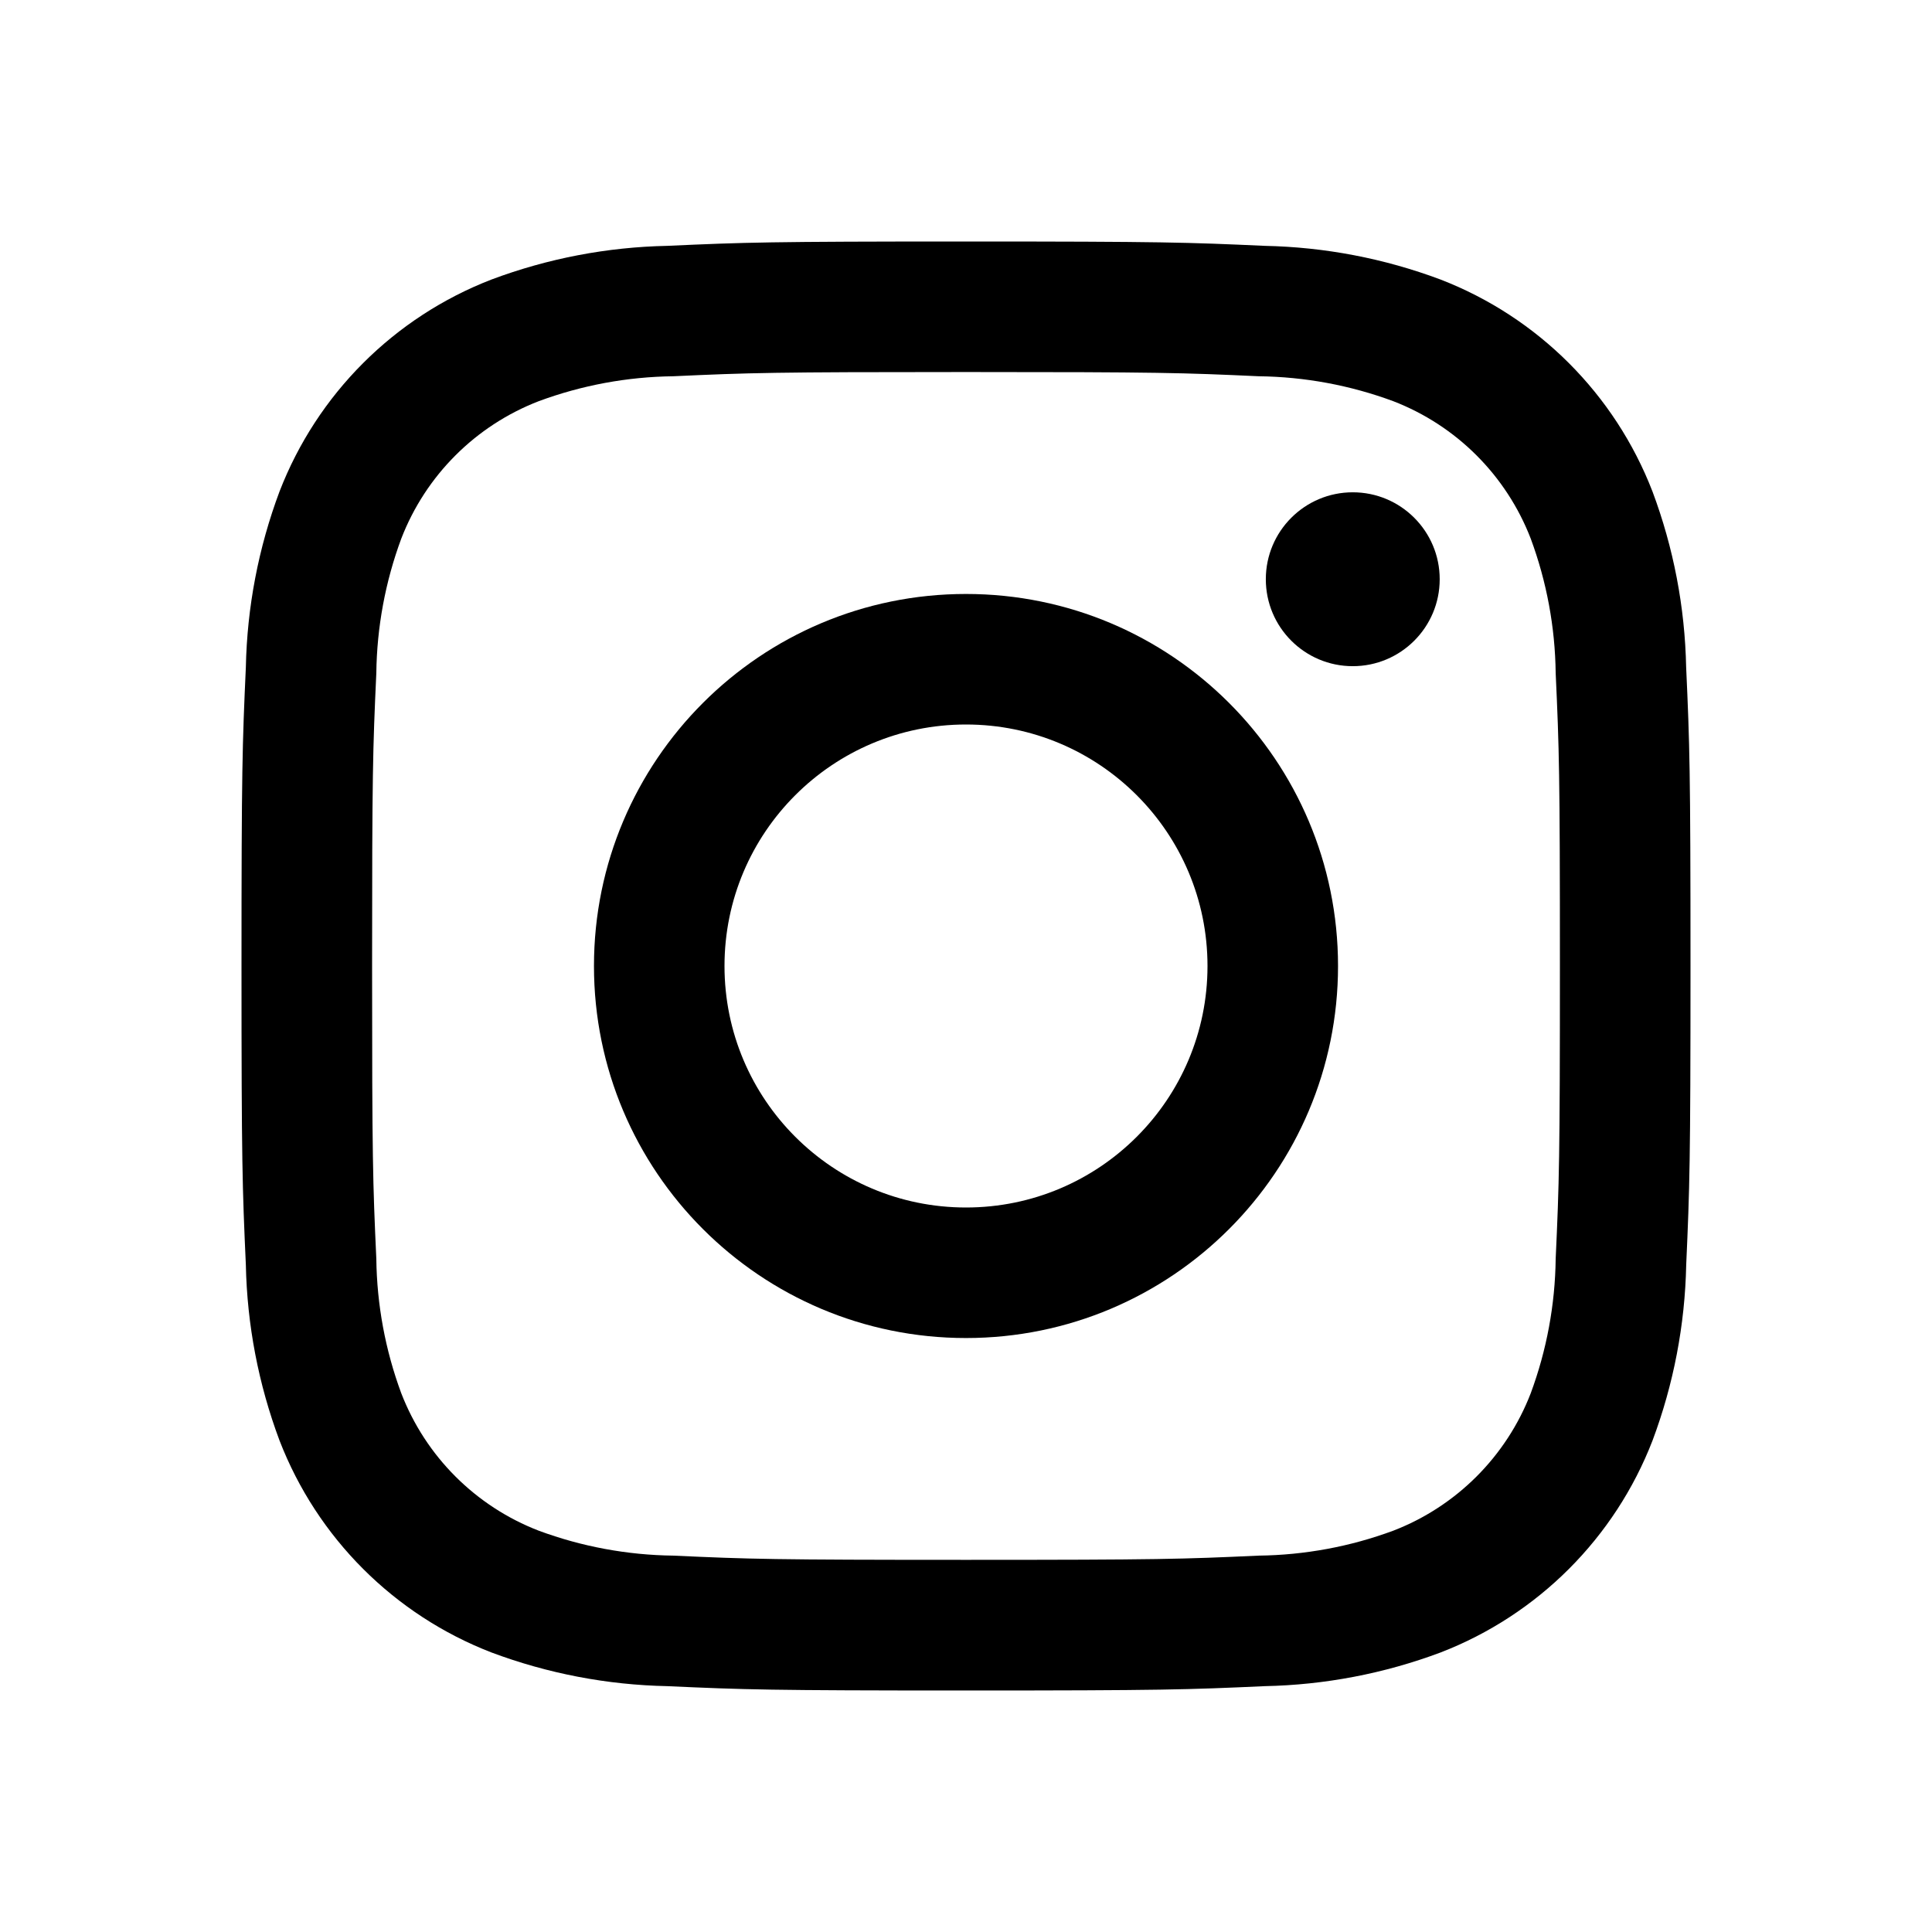
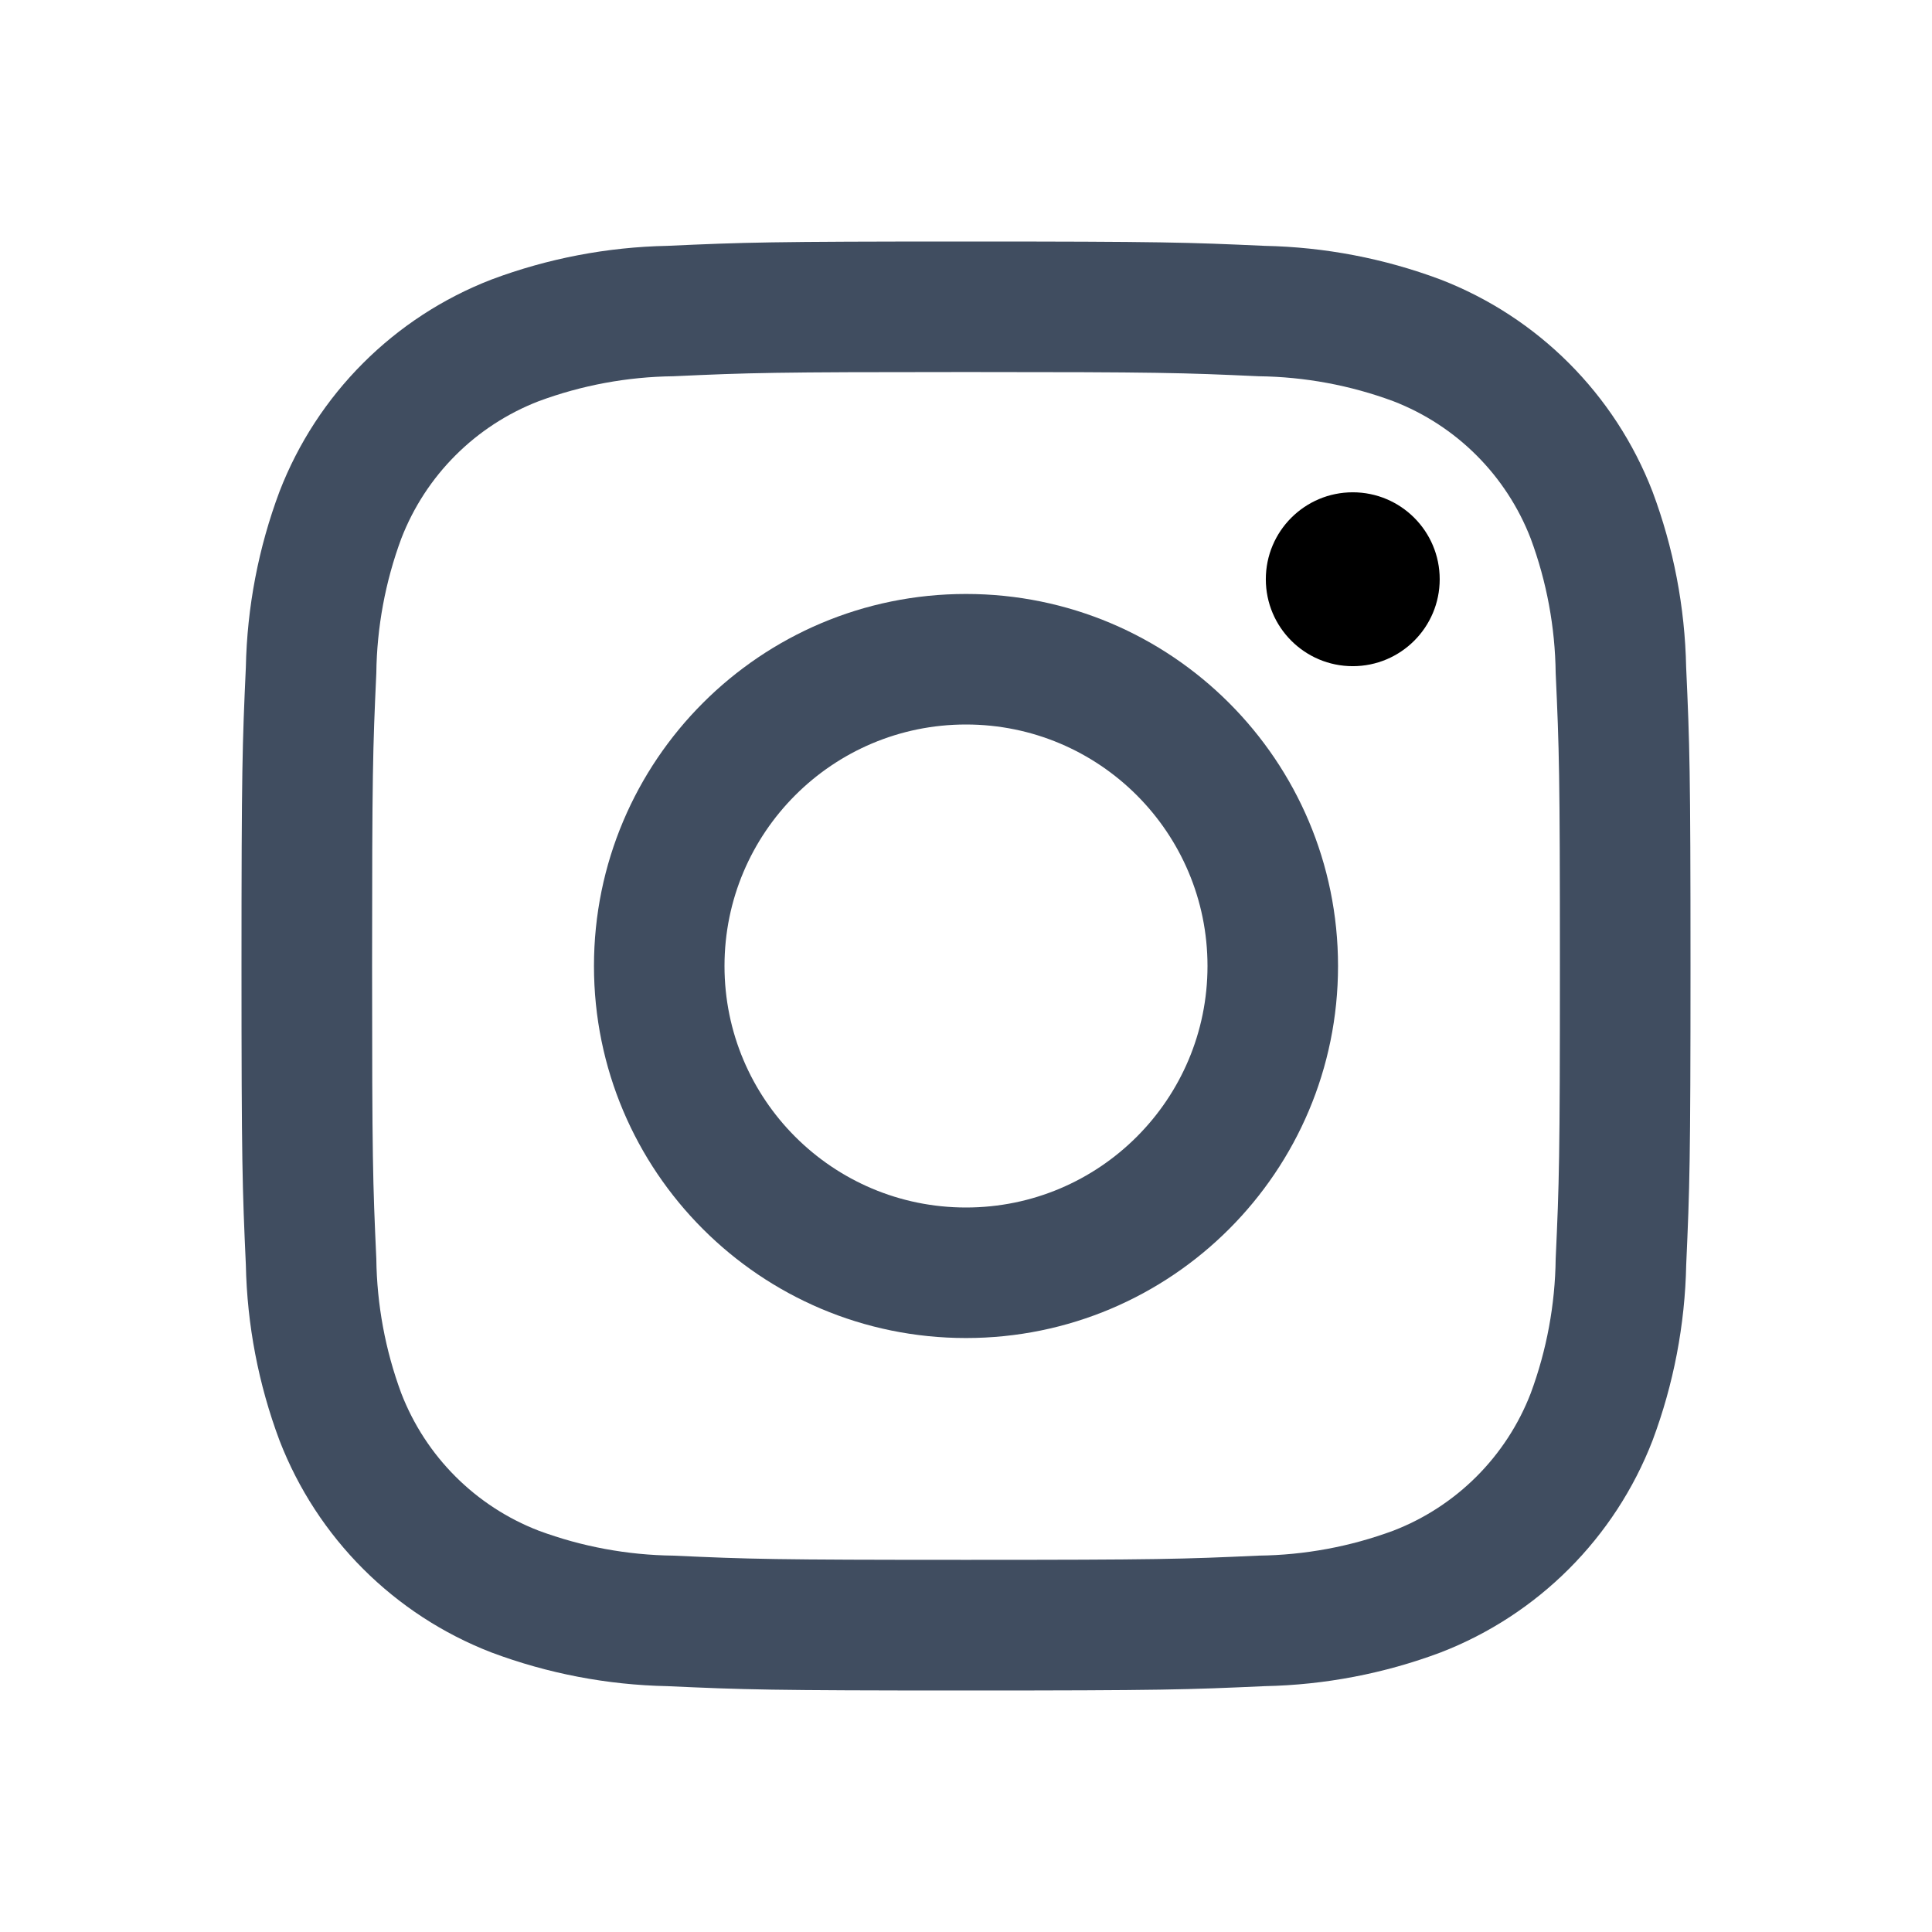
<svg xmlns="http://www.w3.org/2000/svg" id="icon" width="32" height="32" viewBox="0 0 32 32">
  <defs>
-     <style>.cls-1{fill:none;}</style>
+     <style>
+             .cls-1 {
+                 fill: none;
+             }
+         </style>
  </defs>
  <circle cx="22.406" cy="9.594" r="1.44" />
-   <path d="M16,9.838A6.162,6.162,0,1,0,22.162,16,6.162,6.162,0,0,0,16,9.838ZM16,20a4,4,0,1,1,4-4A4,4,0,0,1,16,20Z" />
-   <path d="M16,6.162c3.204,0,3.584.012,4.849.07a6.642,6.642,0,0,1,2.228.413,3.975,3.975,0,0,1,2.277,2.277,6.642,6.642,0,0,1,.413,2.228c.058,1.265.07,1.645.07,4.849s-.012,3.584-.07,4.849a6.642,6.642,0,0,1-.413,2.228,3.975,3.975,0,0,1-2.277,2.277,6.642,6.642,0,0,1-2.228.413c-1.265.058-1.645.07-4.849.07s-3.584-.012-4.849-.07a6.642,6.642,0,0,1-2.228-.413,3.975,3.975,0,0,1-2.277-2.277,6.642,6.642,0,0,1-.413-2.228c-.058-1.265-.07-1.645-.07-4.849s.012-3.584.07-4.849a6.642,6.642,0,0,1,.413-2.228A3.975,3.975,0,0,1,8.923,6.645a6.642,6.642,0,0,1,2.228-.413c1.265-.058,1.645-.07,4.849-.07M16,4c-3.259,0-3.668.014-4.948.072A8.807,8.807,0,0,0,8.14,4.63,6.136,6.136,0,0,0,4.63,8.14a8.807,8.807,0,0,0-.558,2.913C4.014,12.332,4,12.741,4,16s.014,3.668.072,4.948A8.807,8.807,0,0,0,4.63,23.86a6.136,6.136,0,0,0,3.51,3.51,8.807,8.807,0,0,0,2.913.558C12.332,27.986,12.741,28,16,28s3.668-.014,4.948-.072a8.807,8.807,0,0,0,2.913-.558,6.136,6.136,0,0,0,3.51-3.51,8.807,8.807,0,0,0,.558-2.913C27.986,19.668,28,19.259,28,16s-.014-3.668-.072-4.948A8.807,8.807,0,0,0,27.37,8.14a6.136,6.136,0,0,0-3.51-3.51,8.807,8.807,0,0,0-2.913-.558C19.668,4.014,19.259,4,16,4Z" />
+   <path fill="#404D60" d="M16,9.838A6.162,6.162,0,1,0,22.162,16,6.162,6.162,0,0,0,16,9.838ZM16,20a4,4,0,1,1,4-4A4,4,0,0,1,16,20Z" />
+   <path fill="#404D60" d="M16,6.162c3.204,0,3.584.012,4.849.07a6.642,6.642,0,0,1,2.228.413,3.975,3.975,0,0,1,2.277,2.277,6.642,6.642,0,0,1,.413,2.228c.058,1.265.07,1.645.07,4.849s-.012,3.584-.07,4.849a6.642,6.642,0,0,1-.413,2.228,3.975,3.975,0,0,1-2.277,2.277,6.642,6.642,0,0,1-2.228.413c-1.265.058-1.645.07-4.849.07s-3.584-.012-4.849-.07a6.642,6.642,0,0,1-2.228-.413,3.975,3.975,0,0,1-2.277-2.277,6.642,6.642,0,0,1-.413-2.228c-.058-1.265-.07-1.645-.07-4.849s.012-3.584.07-4.849a6.642,6.642,0,0,1,.413-2.228A3.975,3.975,0,0,1,8.923,6.645a6.642,6.642,0,0,1,2.228-.413c1.265-.058,1.645-.07,4.849-.07M16,4c-3.259,0-3.668.014-4.948.072A8.807,8.807,0,0,0,8.14,4.63,6.136,6.136,0,0,0,4.63,8.14a8.807,8.807,0,0,0-.558,2.913C4.014,12.332,4,12.741,4,16s.014,3.668.072,4.948A8.807,8.807,0,0,0,4.63,23.86a6.136,6.136,0,0,0,3.51,3.51,8.807,8.807,0,0,0,2.913.558C12.332,27.986,12.741,28,16,28s3.668-.014,4.948-.072a8.807,8.807,0,0,0,2.913-.558,6.136,6.136,0,0,0,3.51-3.51,8.807,8.807,0,0,0,.558-2.913C27.986,19.668,28,19.259,28,16s-.014-3.668-.072-4.948A8.807,8.807,0,0,0,27.37,8.14a6.136,6.136,0,0,0-3.51-3.51,8.807,8.807,0,0,0-2.913-.558C19.668,4.014,19.259,4,16,4Z" />
  <rect id="_Transparent_Rectangle_" class="cls-1" width="32" height="32" />
</svg>
